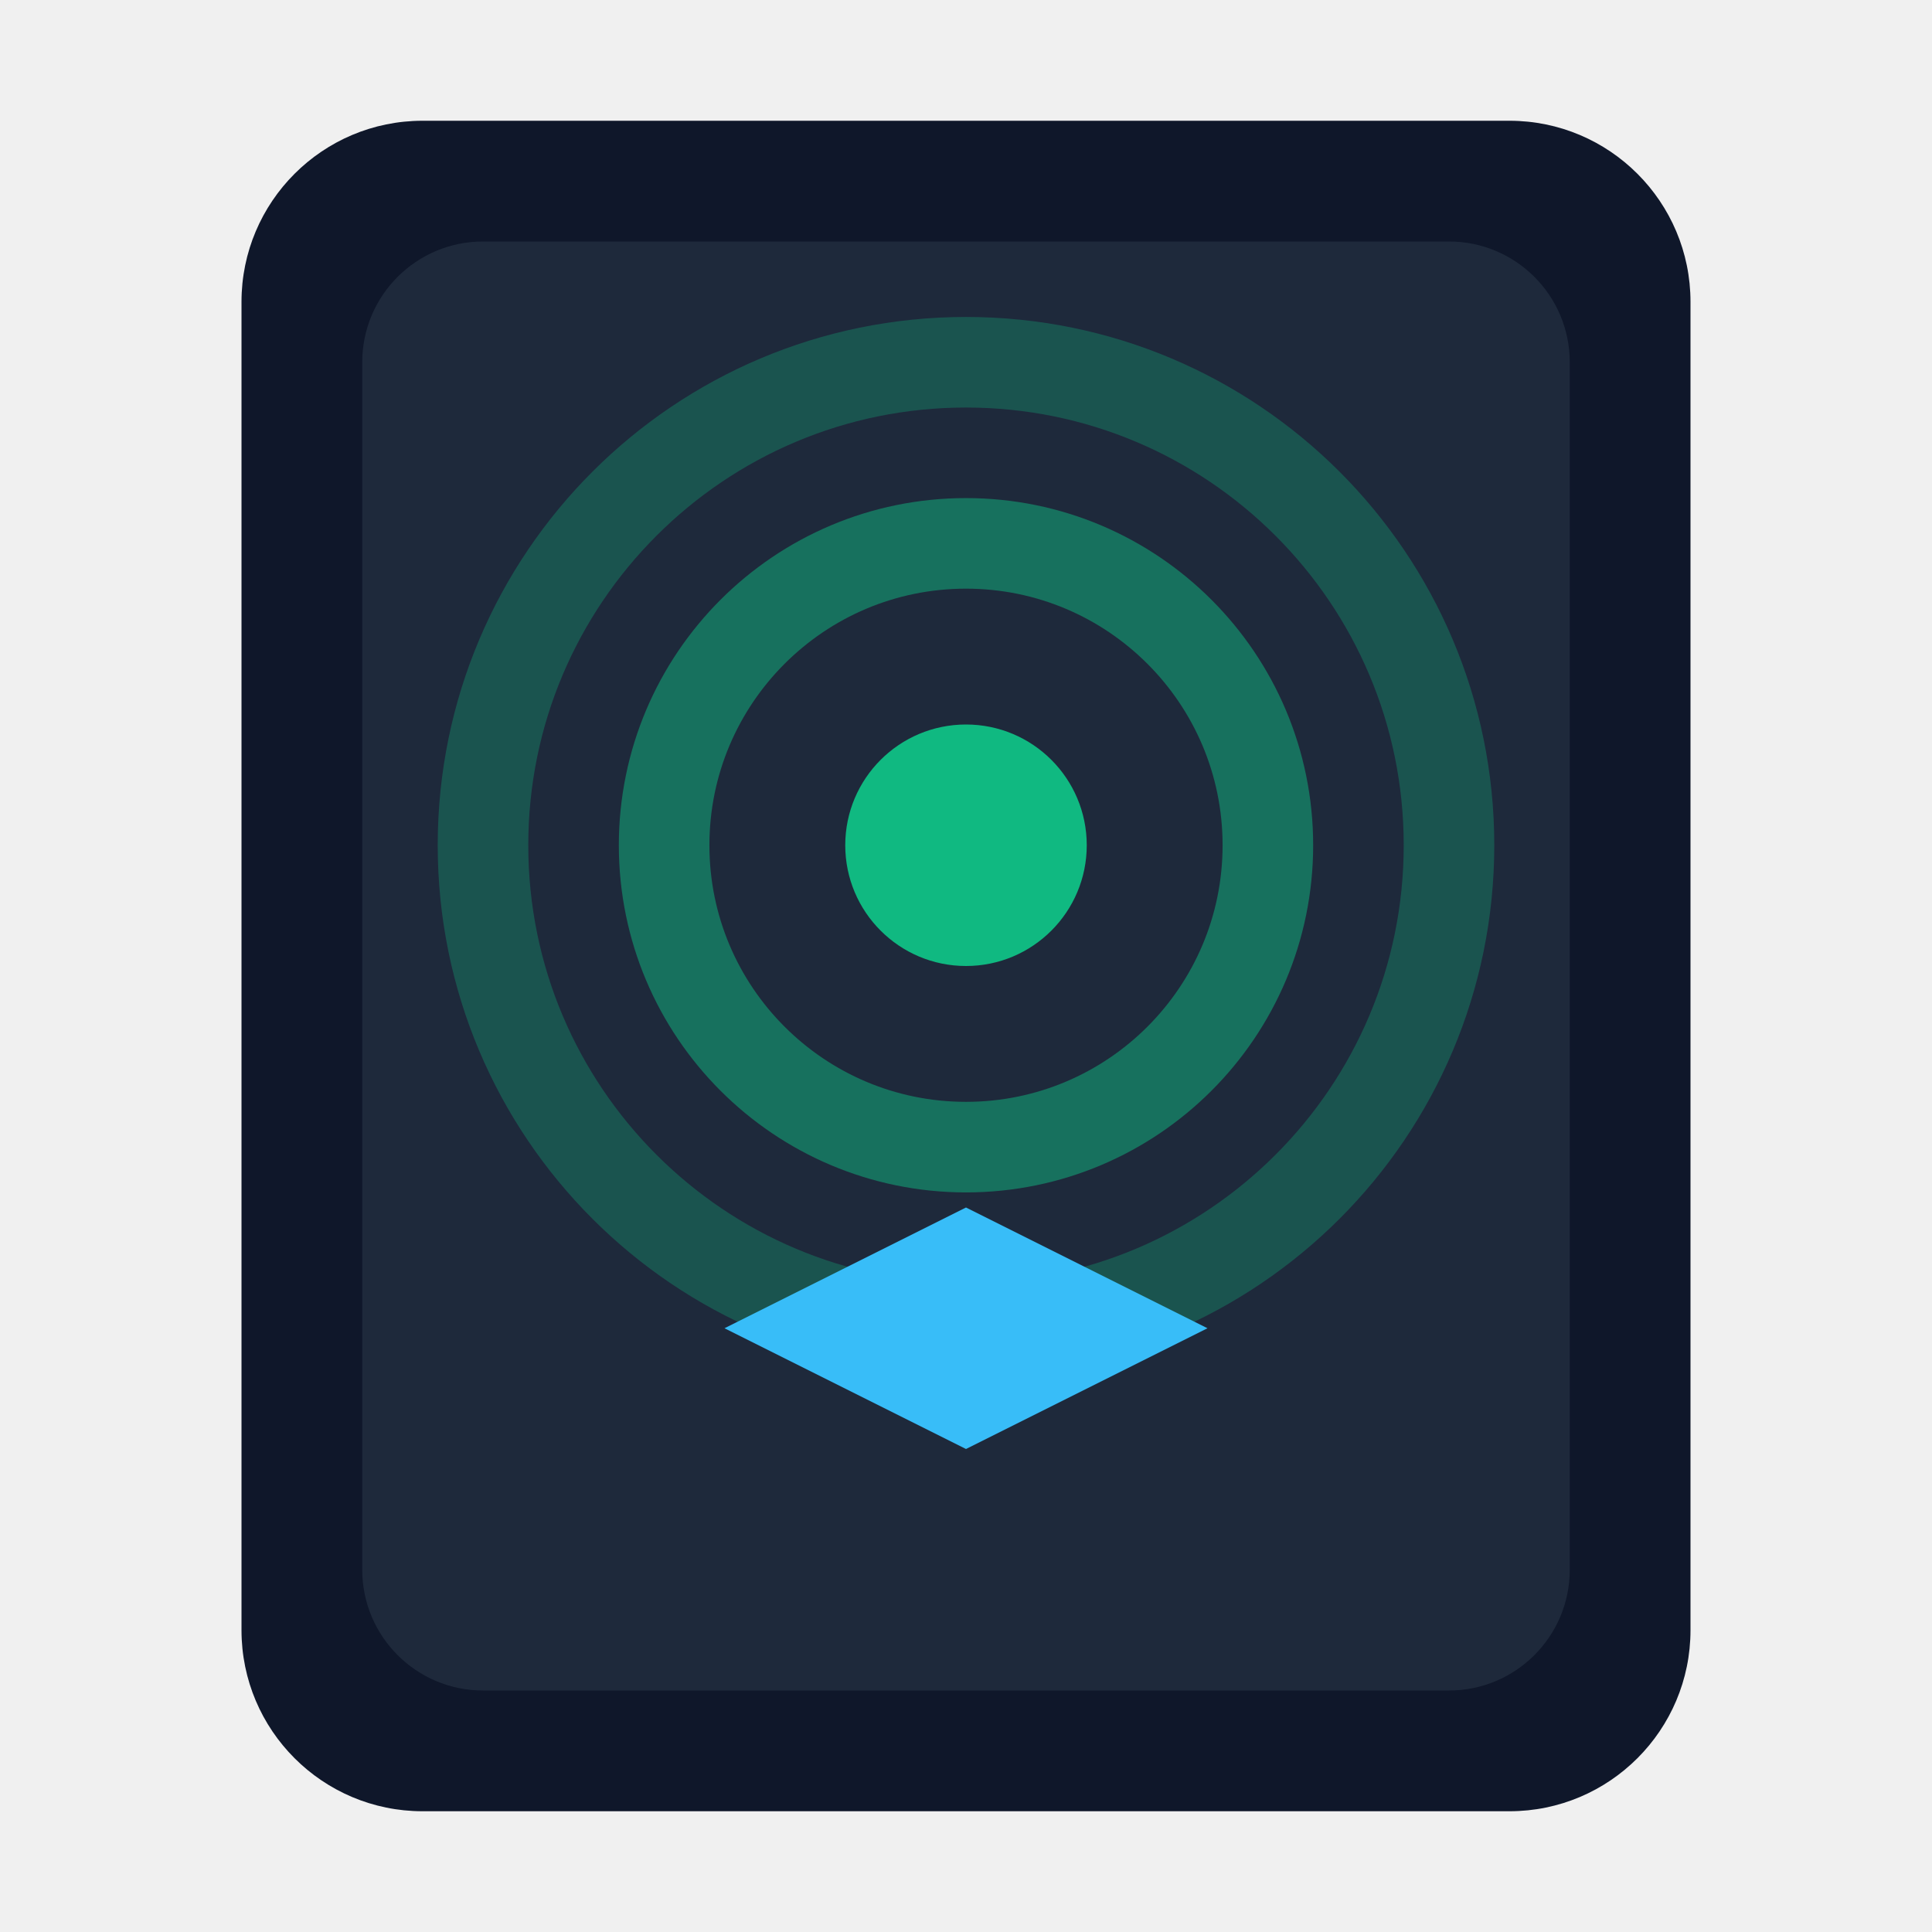
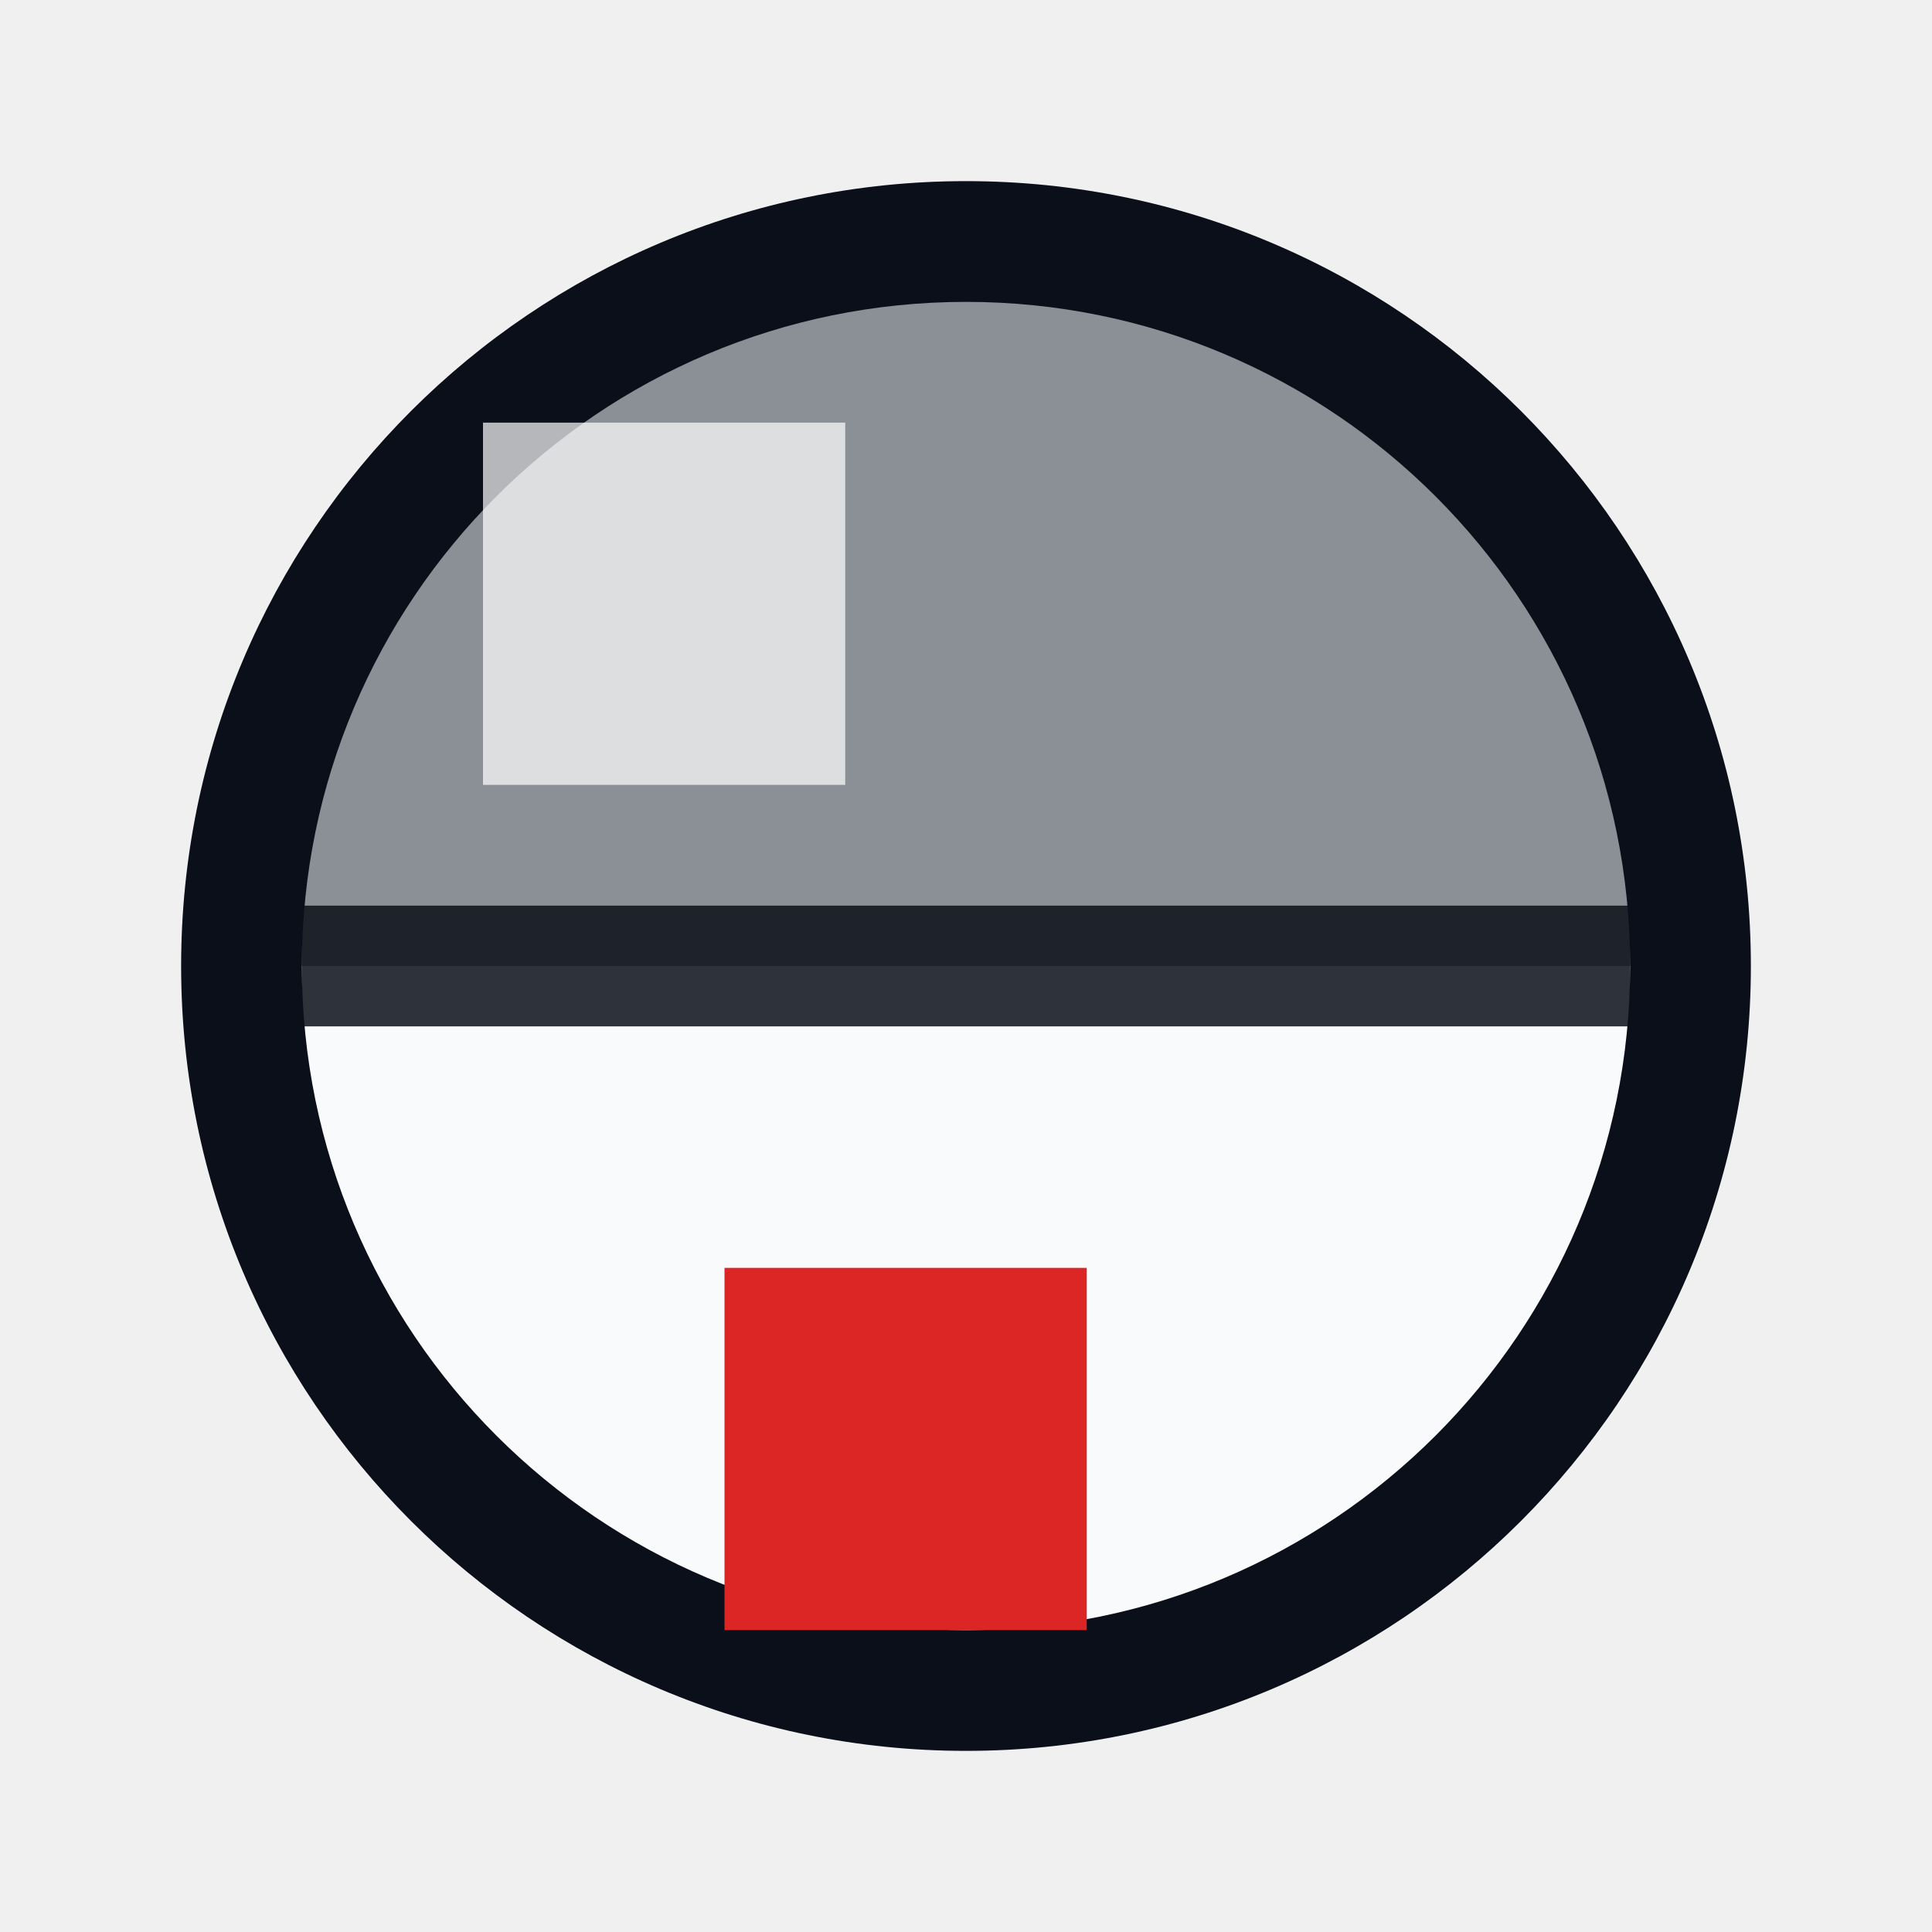
<svg xmlns="http://www.w3.org/2000/svg" viewBox="0 0 32 32" fill="none">
-   <rect x="4" y="2" width="24" height="28" rx="3" fill="#0f172a" />
-   <rect x="6" y="4" width="20" height="24" rx="2" fill="#1e293b" />
-   <circle cx="16" cy="14" r="8" stroke="#10b981" stroke-width="1.5" fill="none" opacity="0.3" />
-   <circle cx="16" cy="14" r="5" stroke="#10b981" stroke-width="1.5" fill="none" opacity="0.5" />
-   <circle cx="16" cy="14" r="2" fill="#10b981" />
-   <path d="M12 22 L16 20 L20 22 L16 24 Z" fill="#38bdf8" />
+   <defs>
+     <clipPath id="topHalf">
+       <rect x="0" y="0" width="32" height="16" />
+     </clipPath>
+     <clipPath id="bottomHalf">
+       <rect x="0" y="16" width="32" height="16" />
+     </clipPath>
+   </defs>
+   <circle cx="16" cy="16" r="13" fill="#0b0f19" />
+   <circle cx="16" cy="16" r="11" fill="#8b8f96" clip-path="url(#topHalf)" />
+   <circle cx="16" cy="16" r="11" fill="#f8fafc" clip-path="url(#bottomHalf)" />
+   <rect x="5" y="15" width="22" height="2" fill="#0b0f19" opacity="0.85" />
+   <rect x="8" y="7" width="6" height="6" fill="#ffffff" opacity="0.7" />
+   <rect x="12" y="21" width="6" height="6" fill="#dc2626" />
</svg>
